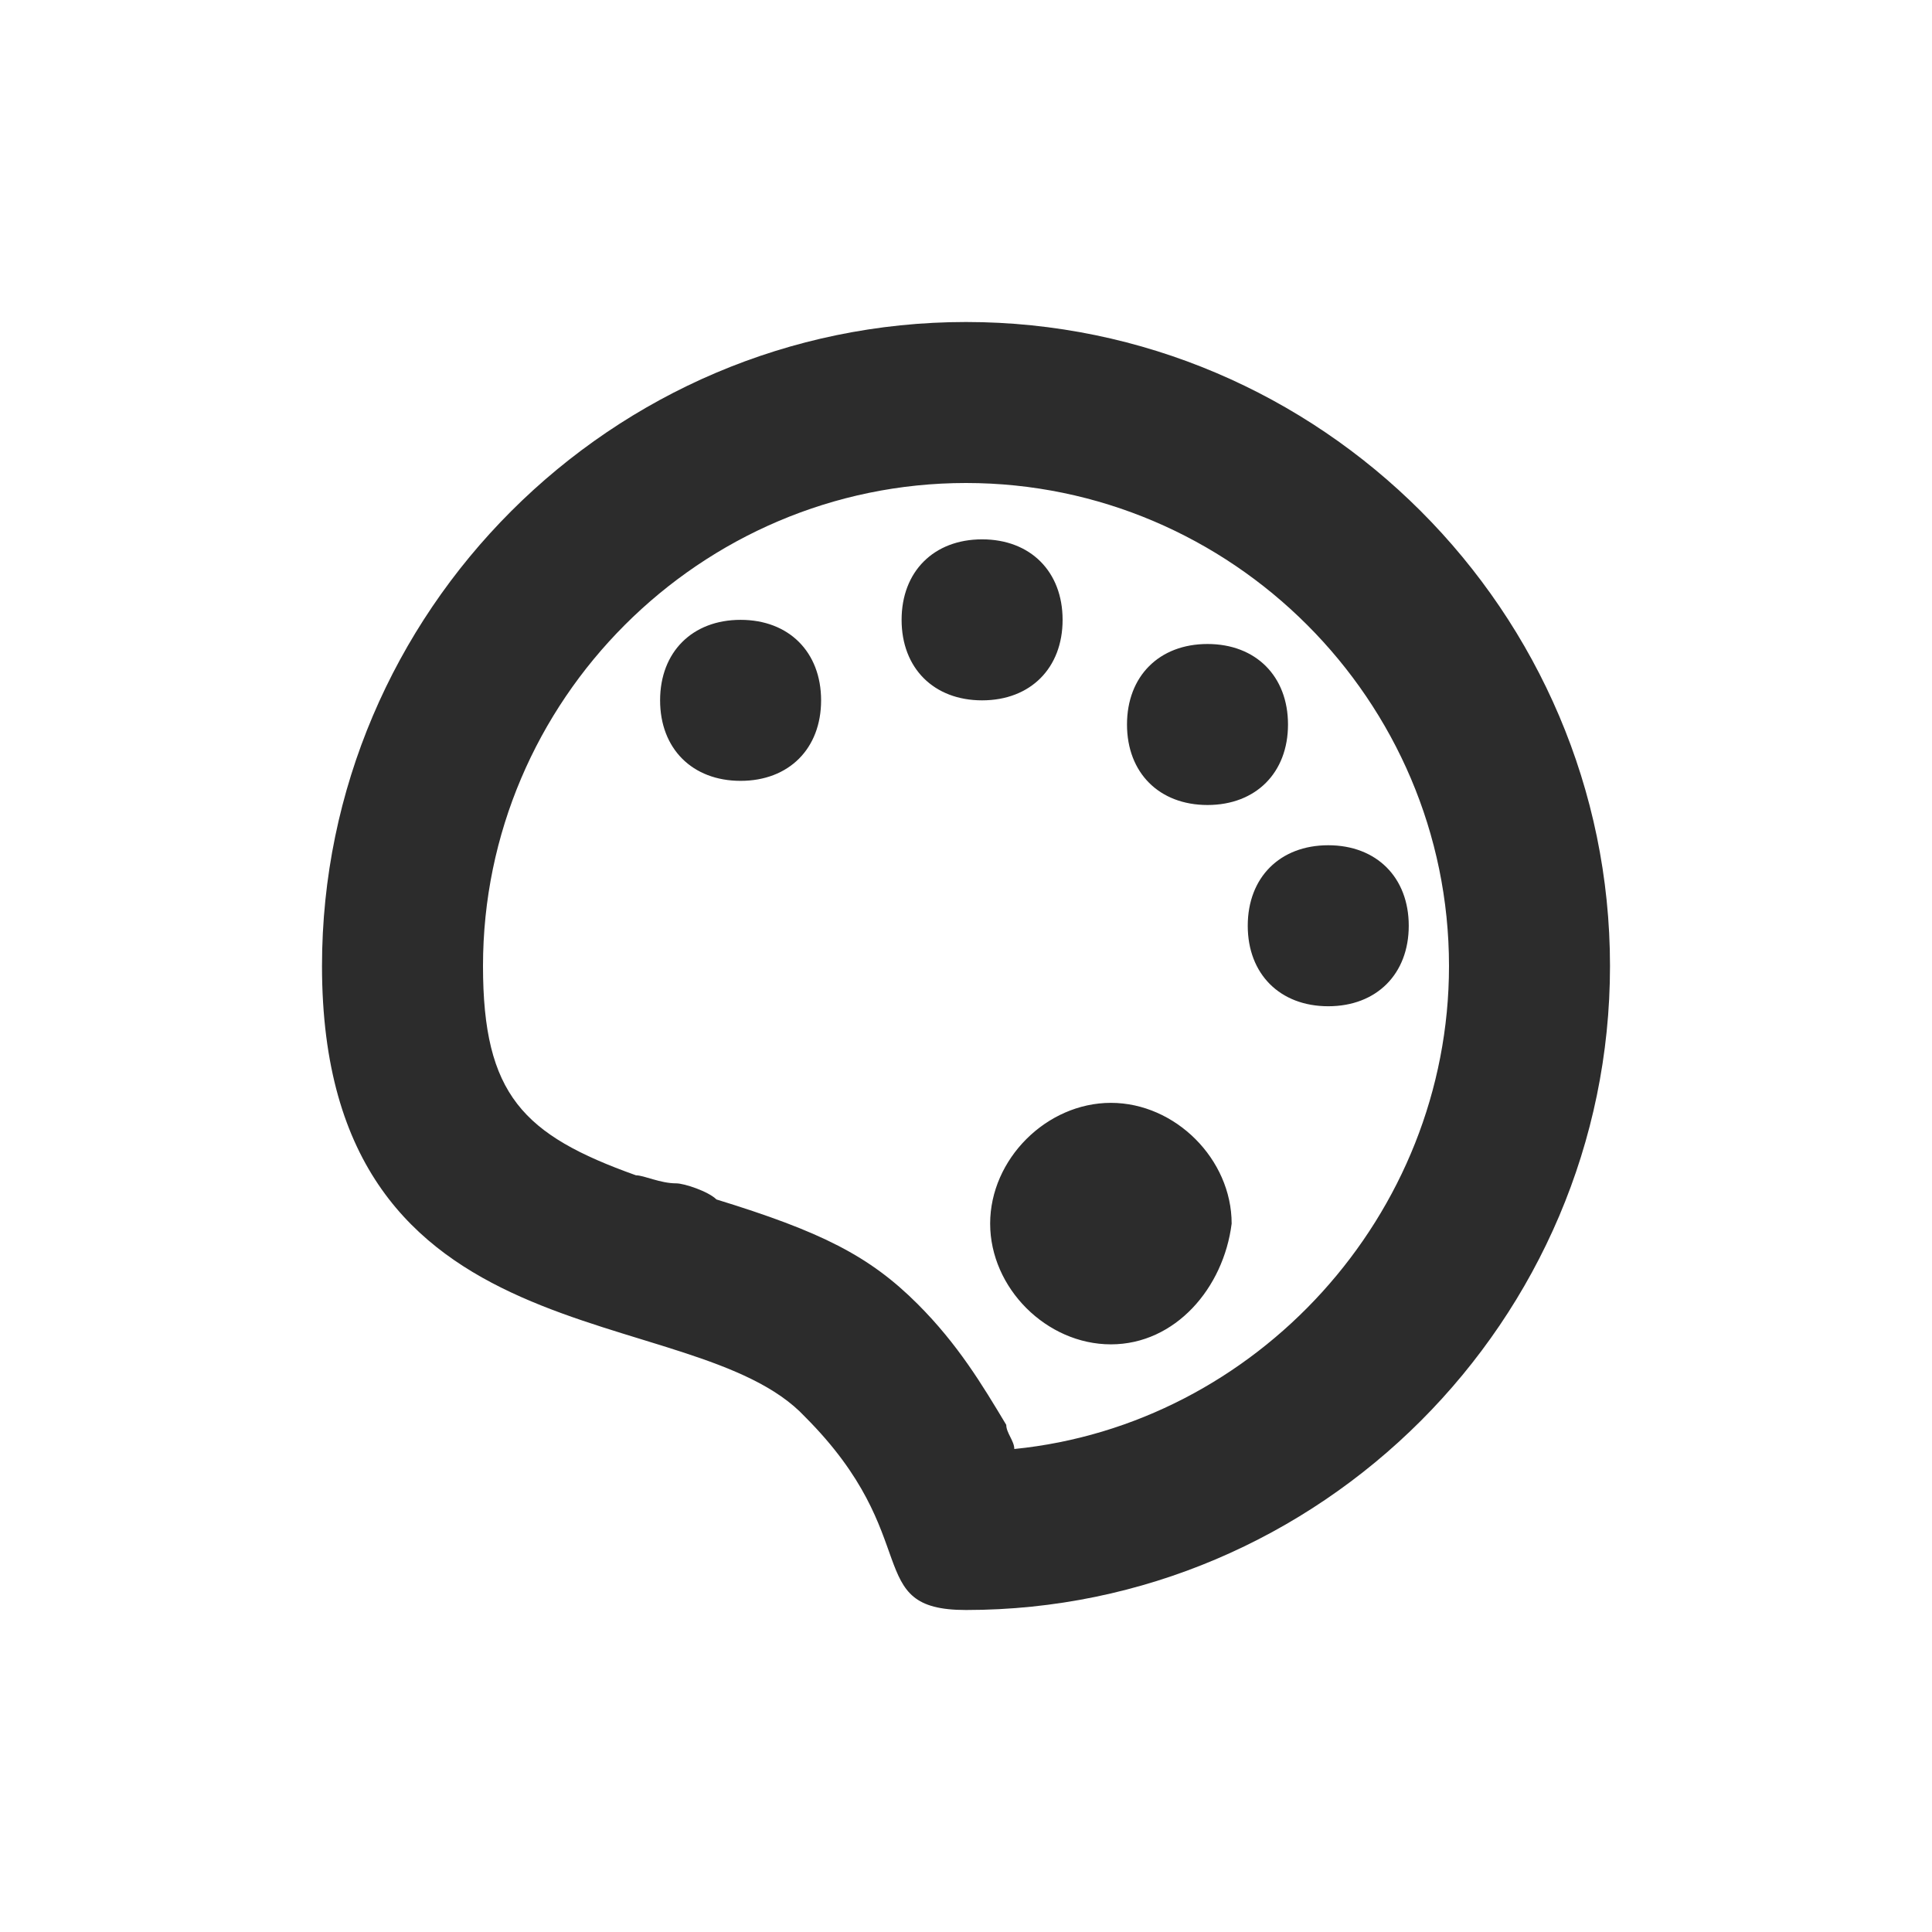
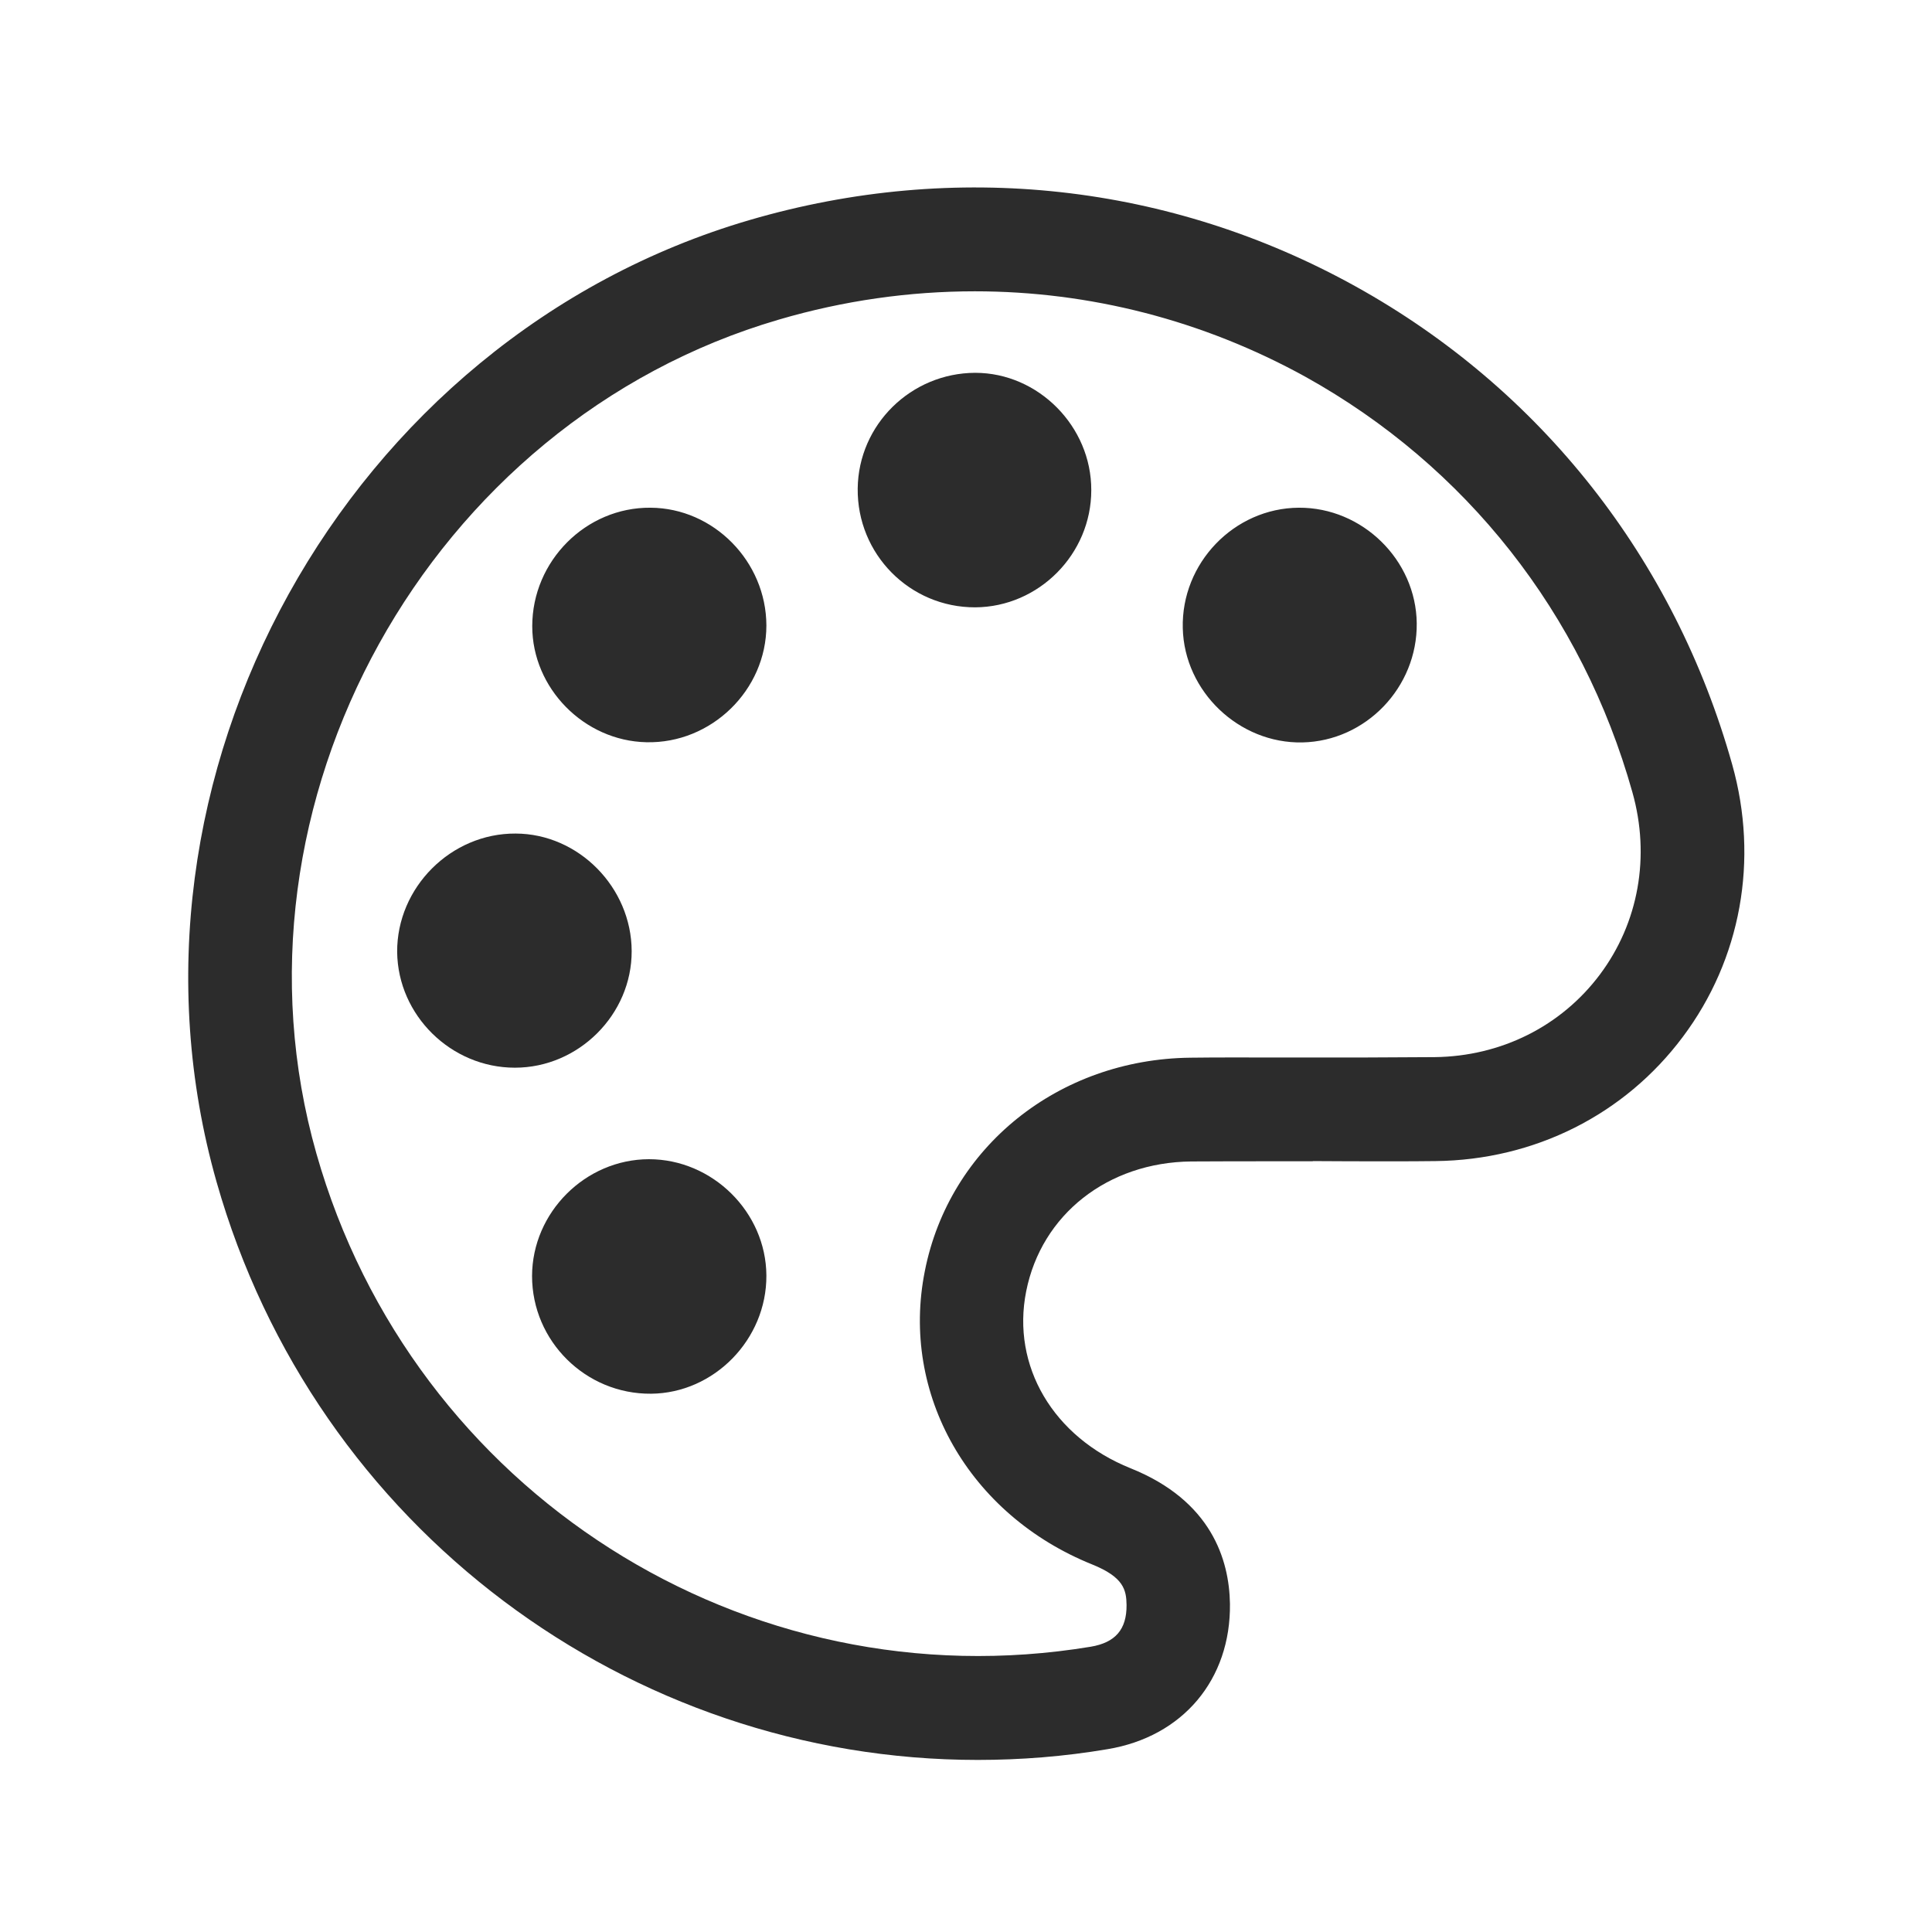
- <svg xmlns="http://www.w3.org/2000/svg" t="1745409457634" class="icon" viewBox="0 0 1024 1024" version="1.1" p-id="20849" width="32" height="32">
-   <path d="M512 853.333c-55.467 0-21.333-38.4-85.333-102.4-59.733-64-256-25.6-256-238.933 0-187.733 153.6-341.333 341.333-341.333s341.333 153.6 341.333 341.333-153.6 341.333-341.333 341.333z m256-341.333c0-140.8-115.2-256-256-256s-256 115.2-256 256c0 68.267 21.333 89.6 81.067 110.933 4.267 0 12.8 4.267 21.333 4.267 4.267 0 17.067 4.267 21.333 8.533 55.467 17.067 81.067 29.867 106.667 55.467 21.333 21.333 34.133 42.667 46.933 64 0 4.267 4.267 8.533 4.267 12.8 128-12.8 230.4-123.733 230.4-256z m-128-85.333c-25.6 0-42.667-17.067-42.667-42.667s17.067-42.667 42.667-42.667 42.667 17.067 42.667 42.667-17.067 42.667-42.667 42.667z m-119.467-55.467c-25.6 0-42.667-17.067-42.667-42.667s17.067-42.667 42.667-42.667 42.667 17.067 42.667 42.667-17.067 42.667-42.667 42.667z m183.467 162.133c-25.6 0-42.667-17.067-42.667-42.667s17.067-42.667 42.667-42.667 42.667 17.067 42.667 42.667-17.067 42.667-42.667 42.667zM392.533 413.867c-25.6 0-42.667-17.067-42.667-42.667s17.067-42.667 42.667-42.667 42.667 17.067 42.667 42.667-17.067 42.667-42.667 42.667z m196.267 298.667c-34.133 0-64-29.867-64-64s29.867-64 64-64 64 29.867 64 64c-4.267 34.133-29.867 64-64 64z" fill="#2c2c2c" p-id="20850" />
+ <svg xmlns="http://www.w3.org/2000/svg" t="1745500165724" class="icon" viewBox="0 0 1024 1024" version="1.1" p-id="8954" width="32" height="32">
+   <path d="M518.2 932.8c-184.5 0-351.2-122.6-403.4-306.3C54 412.6 183.4 179.1 397.4 116.6c109.1-31.9 223-19.2 321.1 35.2 98.1 54.4 169 144.4 199.6 253.4 14.2 50.5 4.7 103.2-26.2 144.4-30.8 41.2-78.5 65.2-131 65.8-15.2 0.2-30.2 0.1-45.3 0.1l-19.8-0.1v0.1h-20c-14.9 0-29.6 0-44.5 0.1-44.2 0.5-79.3 28.1-87.4 68.8-7.9 39.6 14.3 77.3 55.3 93.8 42.9 17.2 52.3 48.5 52.7 71.8 0.5 40.2-25 70.5-64.9 77.1-23 3.9-46 5.7-68.8 5.7z m-1.5-778.4c-34.6 0-69.5 4.9-103.9 15C227.3 223.6 115 426 167.7 611.4c51 179.5 227.4 291.7 410.4 261.4 13.1-2.2 19.1-9.2 19-22.1-0.1-8.1-1.6-14.8-18.2-21.5-65.3-26.3-101.8-90.3-88.7-155.6 13-65.7 70.9-112.2 140.7-113 15.2-0.2 30.3-0.1 45.3-0.1h45.7l38.5-0.2c35.2-0.4 67.1-16.4 87.6-43.8s26.8-62.6 17.2-96.6C838.6 325.1 777 247 691.9 199.7c-54.4-30-114.4-45.3-175.2-45.3z" p-id="8955" fill="#2c2c2c" />
+   <path d="M345.1 738.7c33.4-0.3 61.3-28.8 61.1-62.7-0.2-33.5-28.5-61.6-62.3-61.6-33.7 0.1-61.8 28.2-61.9 61.9 0 34.5 28.4 62.7 63.1 62.4m405.8-408.4c-0.4-33.5-28.8-61.4-62.5-61.2-34.3 0.2-62.4 29.4-61.5 63.9 0.8 33.5 29.8 61.2 63.4 60.5 33.6-0.7 61-29.2 60.6-63.2m-234-132.7c-34 0.1-61.9 27.4-62.3 61.3-0.4 34.8 27.6 63.1 62.3 63 33.7-0.2 61.5-28.2 61.5-62.1 0.1-33.8-28.1-62.2-61.5-62.2m-244 368.3c33.8 0 62-28.2 61.9-61.8-0.1-33.7-28.1-62.2-61.5-62.3-34.3-0.2-63 28.6-62.8 62.8 0.4 33.6 28.6 61.3 62.4 61.3m71.9-296.8c-34.3-0.3-62.7 28.3-62.7 62.8 0 32.9 27.5 60.8 60.5 61.5 34.4 0.8 63.6-27.6 63.6-61.9-0.1-33.9-27.9-62.2-61.4-62.4" p-id="8956" fill="#2c2c2c" />
</svg>
